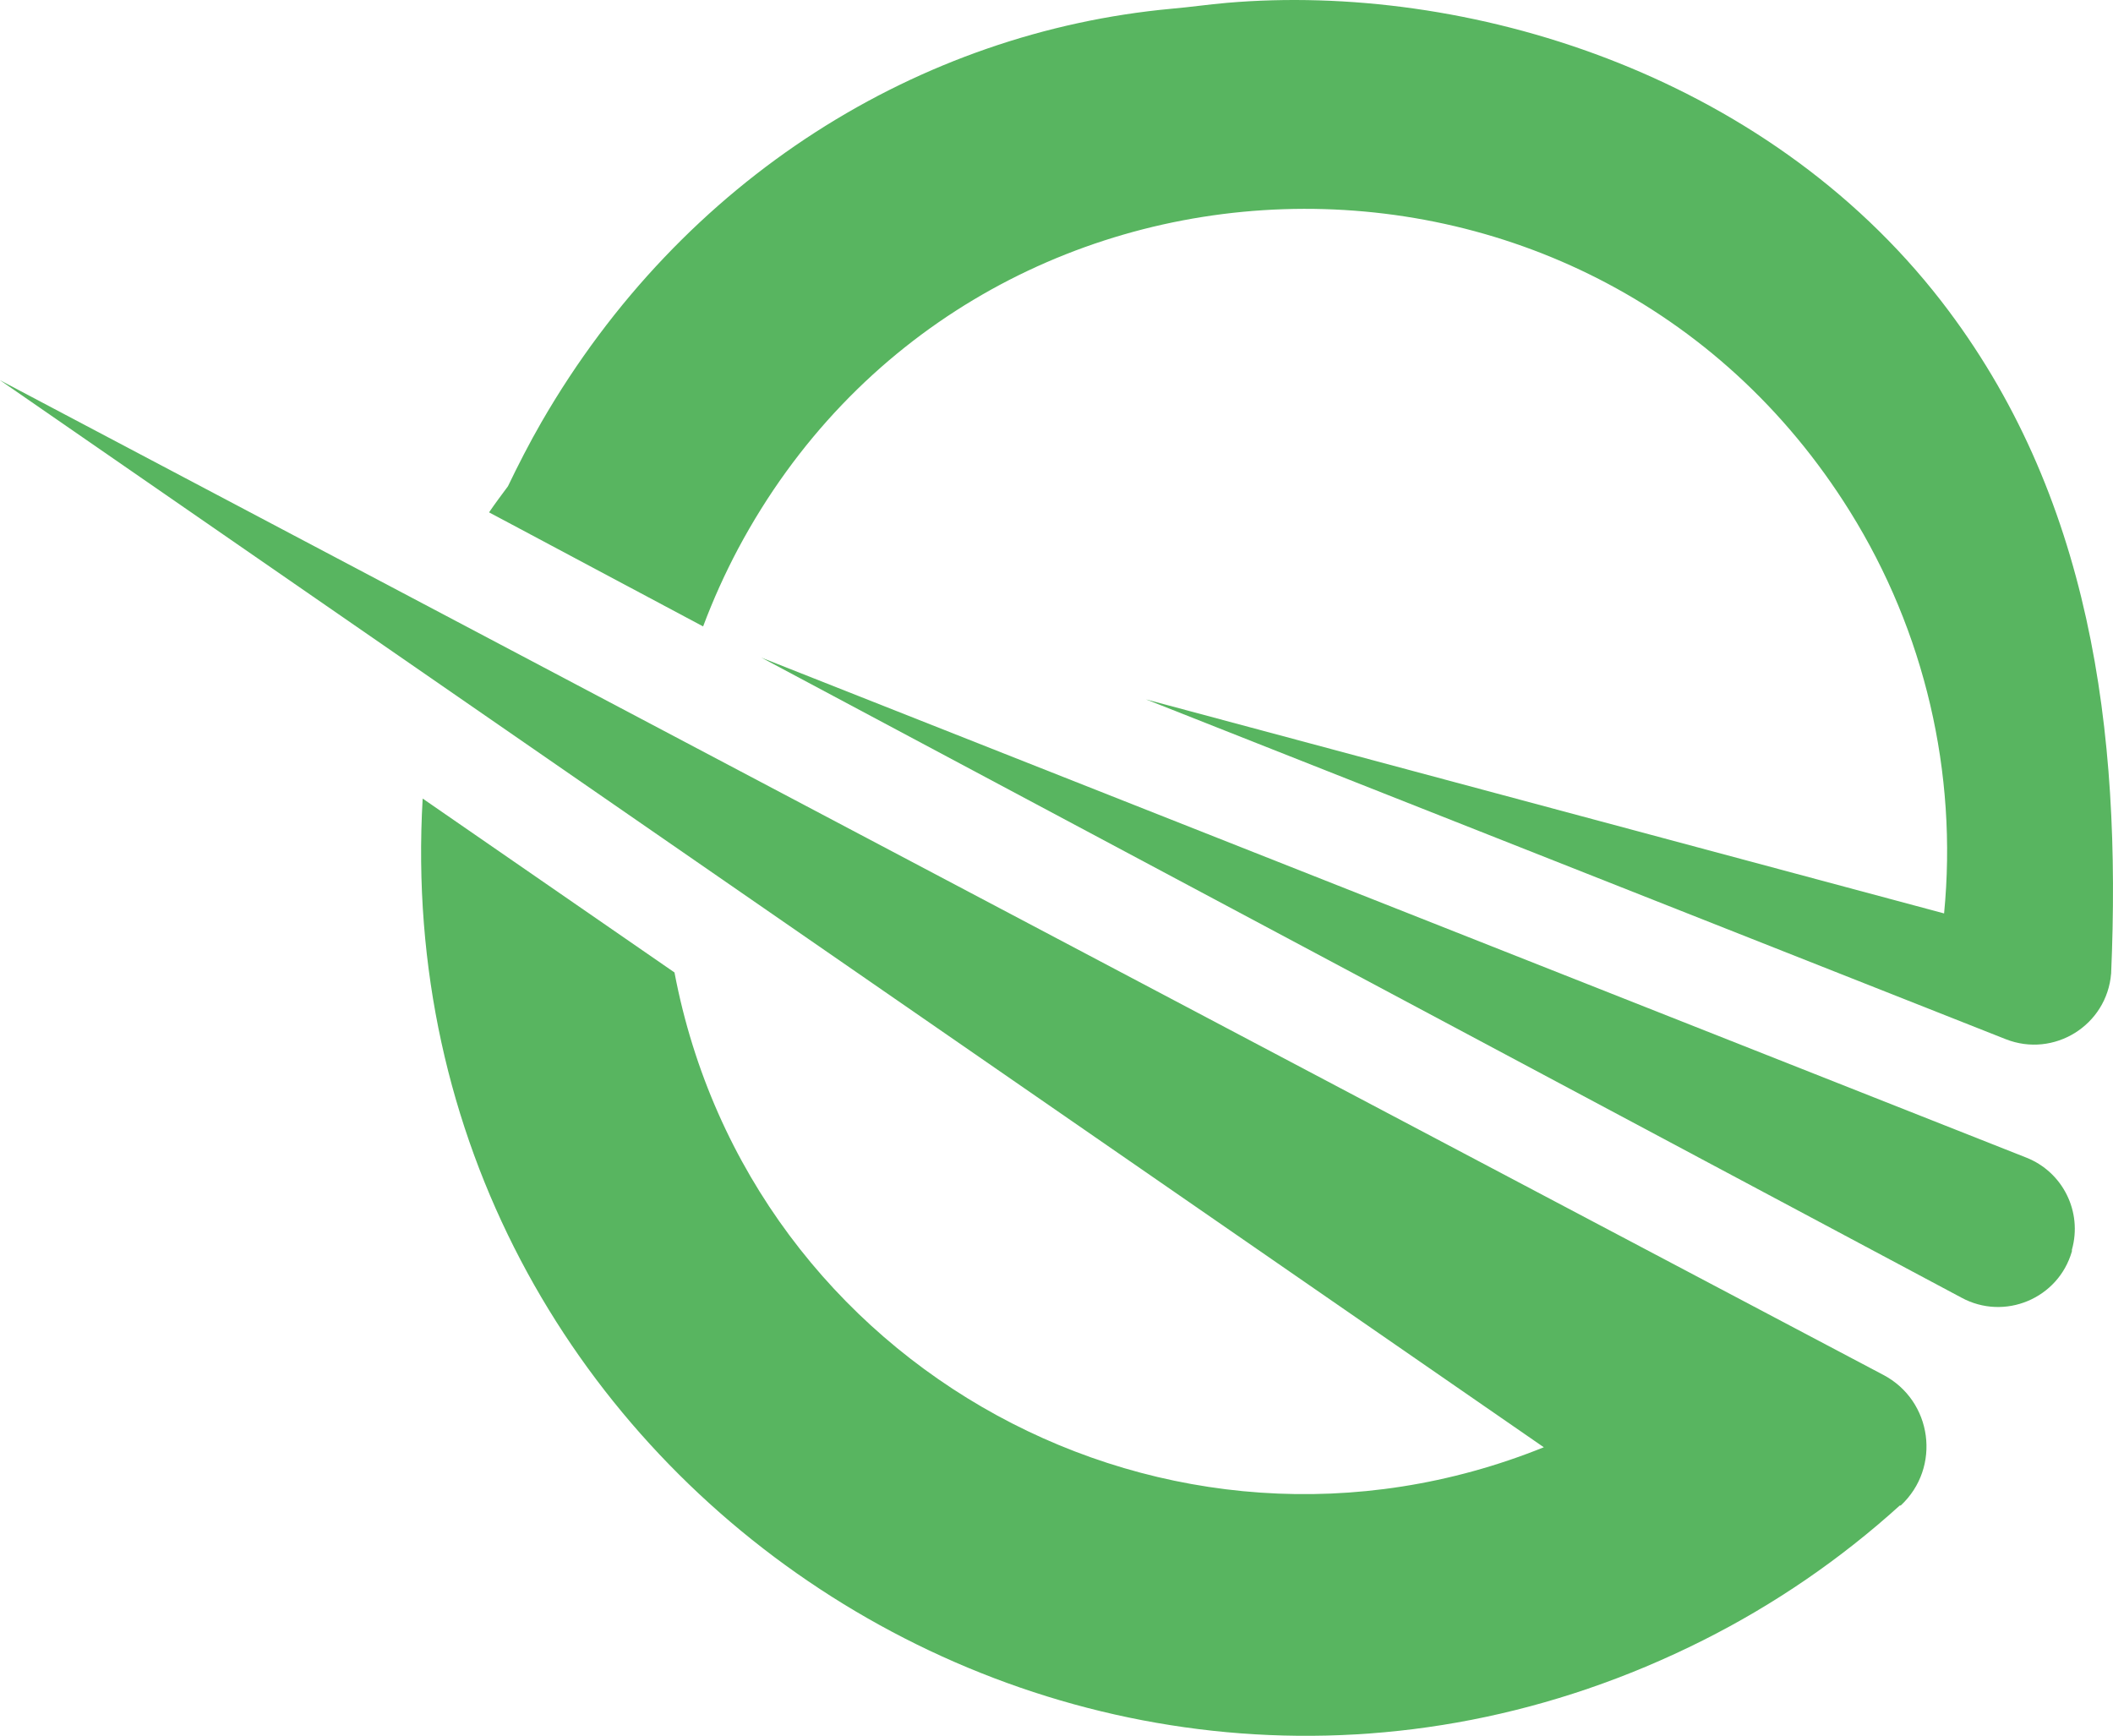
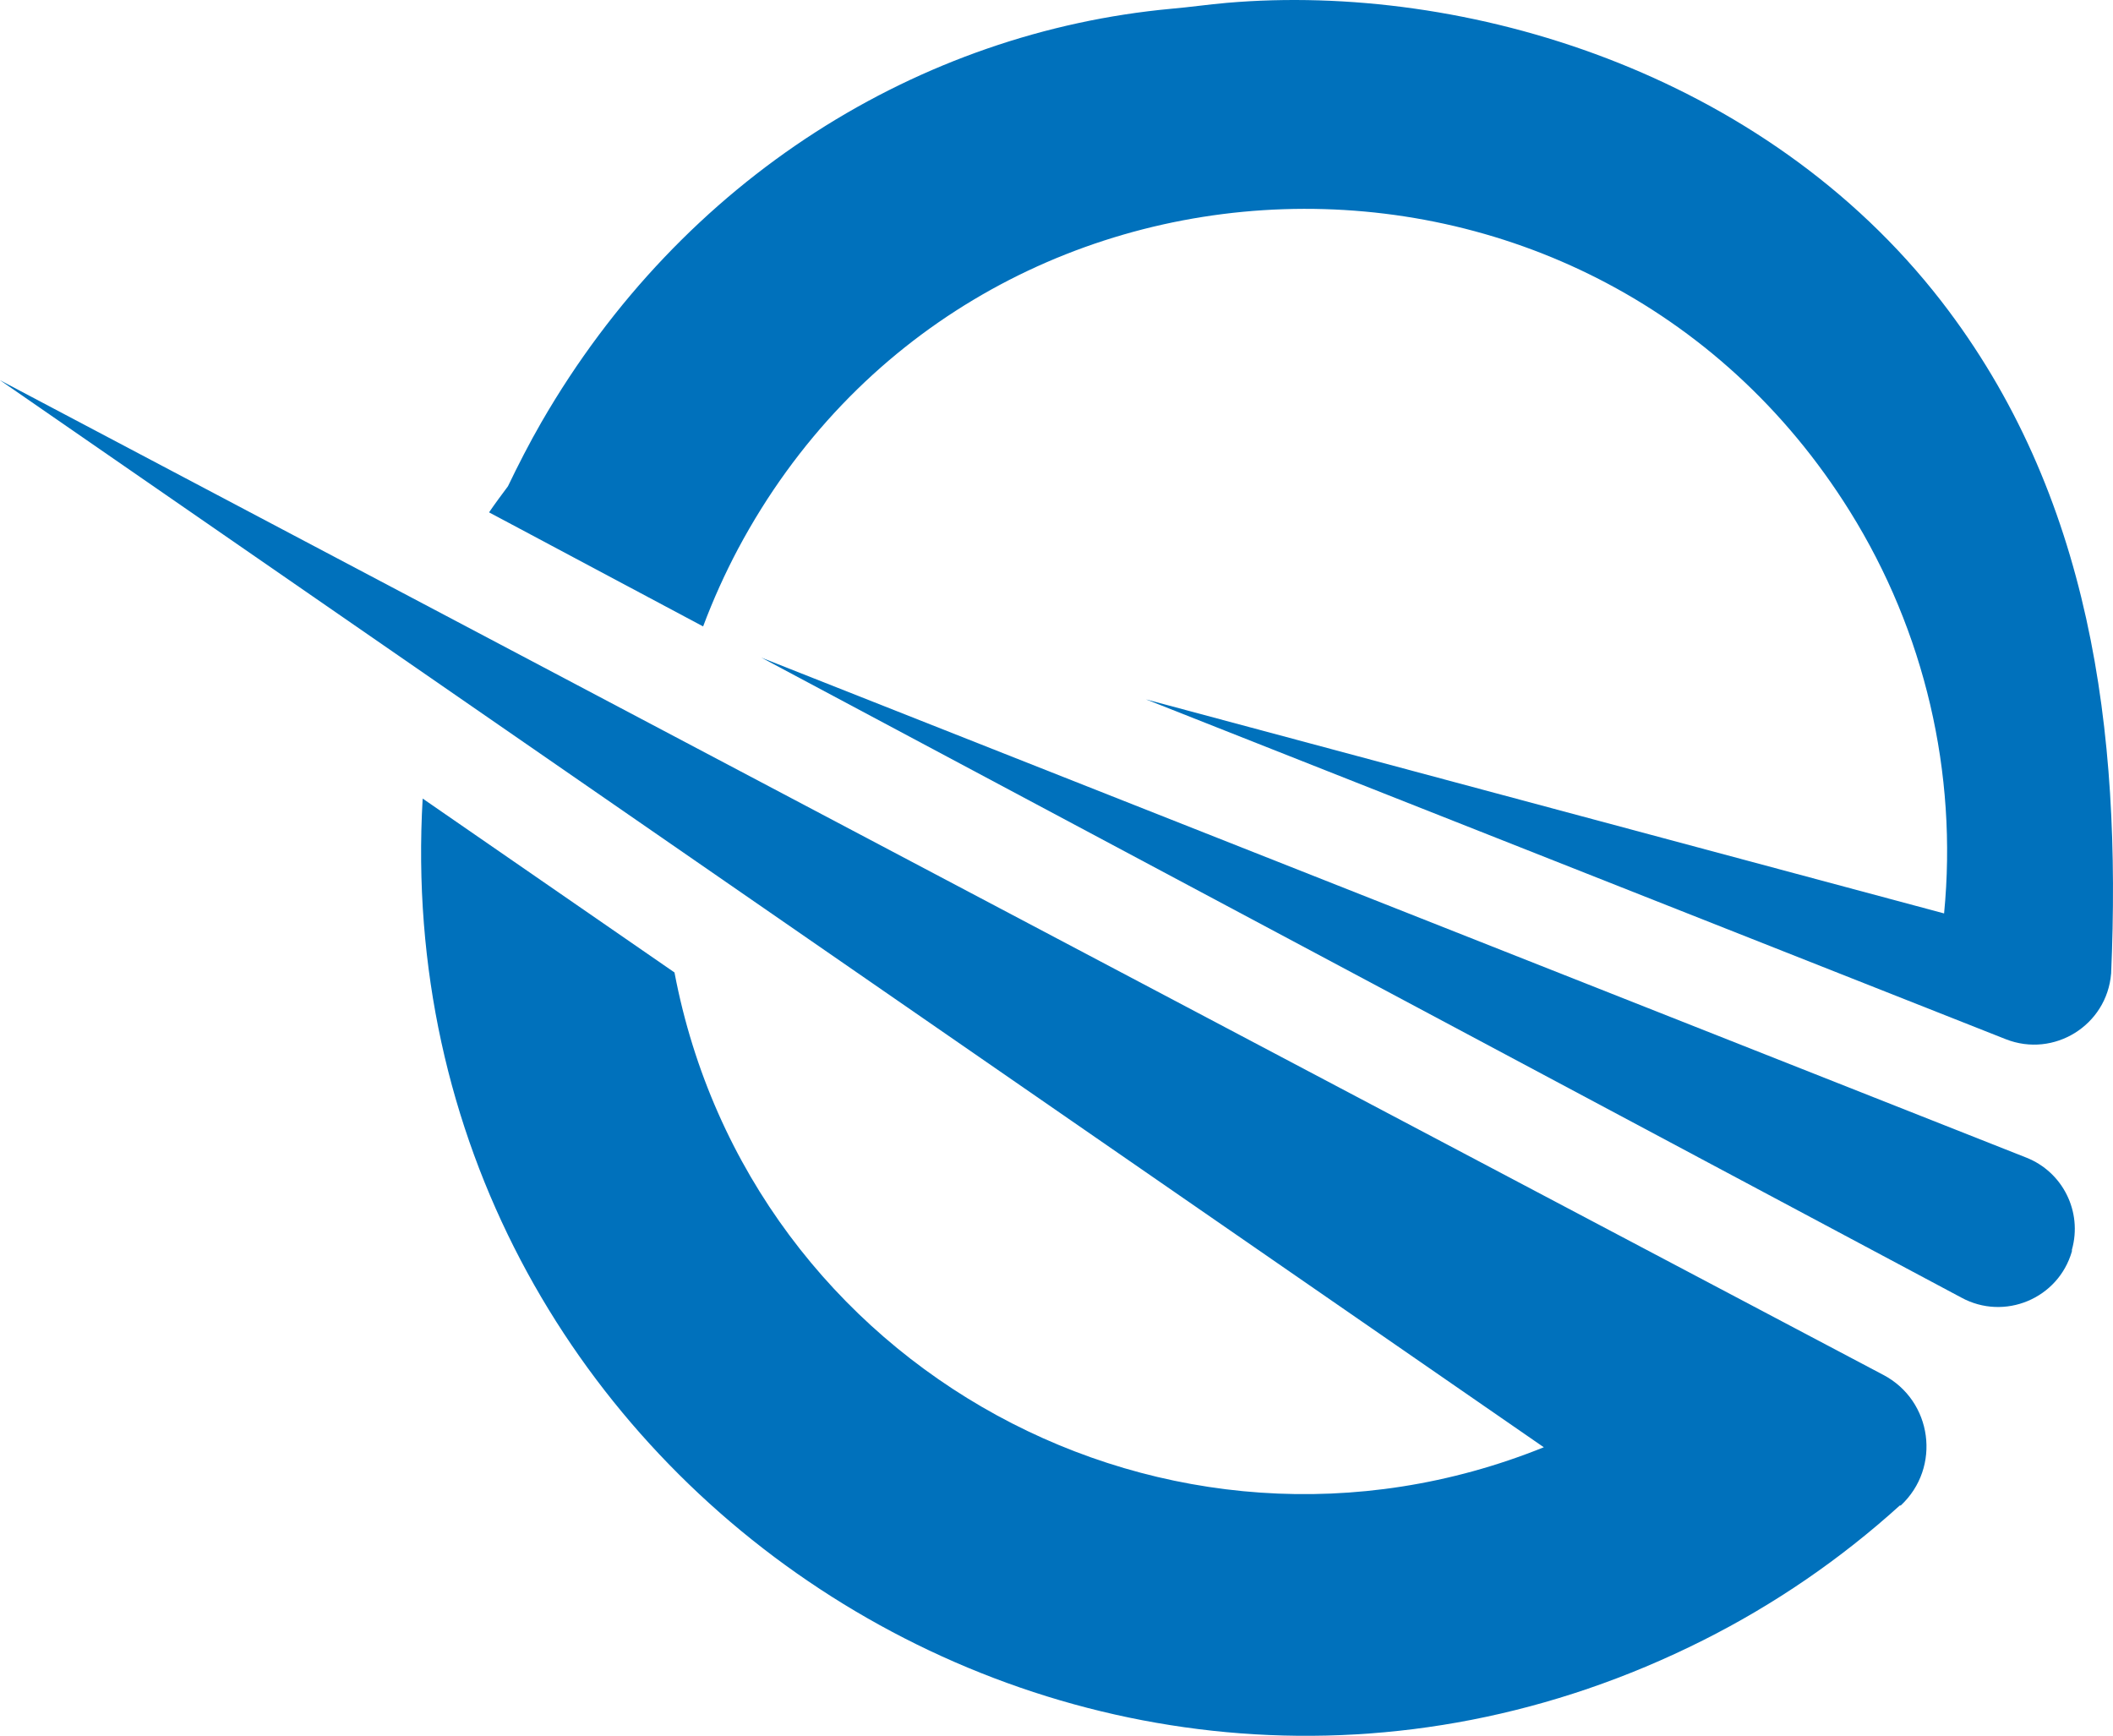
<svg xmlns="http://www.w3.org/2000/svg" viewBox="19.888 48.904 132.078 108.504">
  <defs>
-     <style>.cls-1,.cls-2{fill:#0071bc;}.cls-1{fill-rule:evenodd;}.cls-2{font-size:87px;font-family:Karbon-Light, Karbon;font-weight:300;letter-spacing:-0.05em;}.cls-3{letter-spacing:-0.05em;}.cls-4{letter-spacing:-0.05em;}</style>
+     <style>.cls-1{fill:#0071bc;fill-rule:evenodd}</style>
  </defs>
-   <path class="cls-1" d="M 116.388 139.371 C 92.969 148.816 66.759 134.5 62.048 109.691 L 46.308 98.821 C 43.843 141.32 88.308 170.55 126.346 151.435 C 130.805 149.195 134.94 146.361 138.638 143.011 L 138.698 143.011 C 141.248 140.637 140.685 136.456 137.598 134.841 L 19.888 72.671 Z" style="fill: rgb(88, 181, 96);" />
-   <path class="cls-1" d="M 149.398 127.121 L 149.398 127.021 C 150.067 124.651 148.83 122.161 146.538 121.261 L 67.478 90.011 L 142.478 130.011 C 145.178 131.489 148.552 130.08 149.398 127.121 Z" style="fill: rgb(88, 181, 96);" />
-   <path class="cls-1" d="M 151.848 109.801 C 152.508 94.561 150.578 79.801 141.228 67.721 C 130.128 53.411 111.498 47.801 96.588 49.081 C 95.428 49.181 94.268 49.351 93.108 49.451 C 77.448 50.901 62.598 59.941 53.728 75.301 C 52.968 76.621 52.278 77.971 51.638 79.301 C 51.238 79.841 50.838 80.371 50.458 80.931 L 63.838 88.061 C 64.463 86.395 65.194 84.772 66.028 83.201 C 80.584 55.935 119.197 54.651 135.532 80.889 C 140.199 88.386 142.264 97.212 141.408 106.001 L 91.518 92.621 L 145.258 113.861 C 148.274 115.053 151.585 112.994 151.848 109.761 Z" style="fill: rgb(88, 181, 96);" />
+   <path fill="#58B560" d="M 116.388 139.371 C 92.969 148.816 66.759 134.5 62.048 109.691 L 46.308 98.821 C 43.843 141.32 88.308 170.55 126.346 151.435 C 130.805 149.195 134.94 146.361 138.638 143.011 L 138.698 143.011 C 141.248 140.637 140.685 136.456 137.598 134.841 L 19.888 72.671 Z" class="cls-1" />
+   <path fill="#58B560" d="M 149.398 127.121 L 149.398 127.021 C 150.067 124.651 148.83 122.161 146.538 121.261 L 67.478 90.011 L 142.478 130.011 C 145.178 131.489 148.552 130.08 149.398 127.121 Z" class="cls-1" />
+   <path fill="#58B560" d="M 151.848 109.801 C 152.508 94.561 150.578 79.801 141.228 67.721 C 130.128 53.411 111.498 47.801 96.588 49.081 C 95.428 49.181 94.268 49.351 93.108 49.451 C 77.448 50.901 62.598 59.941 53.728 75.301 C 52.968 76.621 52.278 77.971 51.638 79.301 C 51.238 79.841 50.838 80.371 50.458 80.931 L 63.838 88.061 C 64.463 86.395 65.194 84.772 66.028 83.201 C 80.584 55.935 119.197 54.651 135.532 80.889 C 140.199 88.386 142.264 97.212 141.408 106.001 L 91.518 92.621 L 145.258 113.861 C 148.274 115.053 151.585 112.994 151.848 109.761 Z" class="cls-1" />
</svg>
